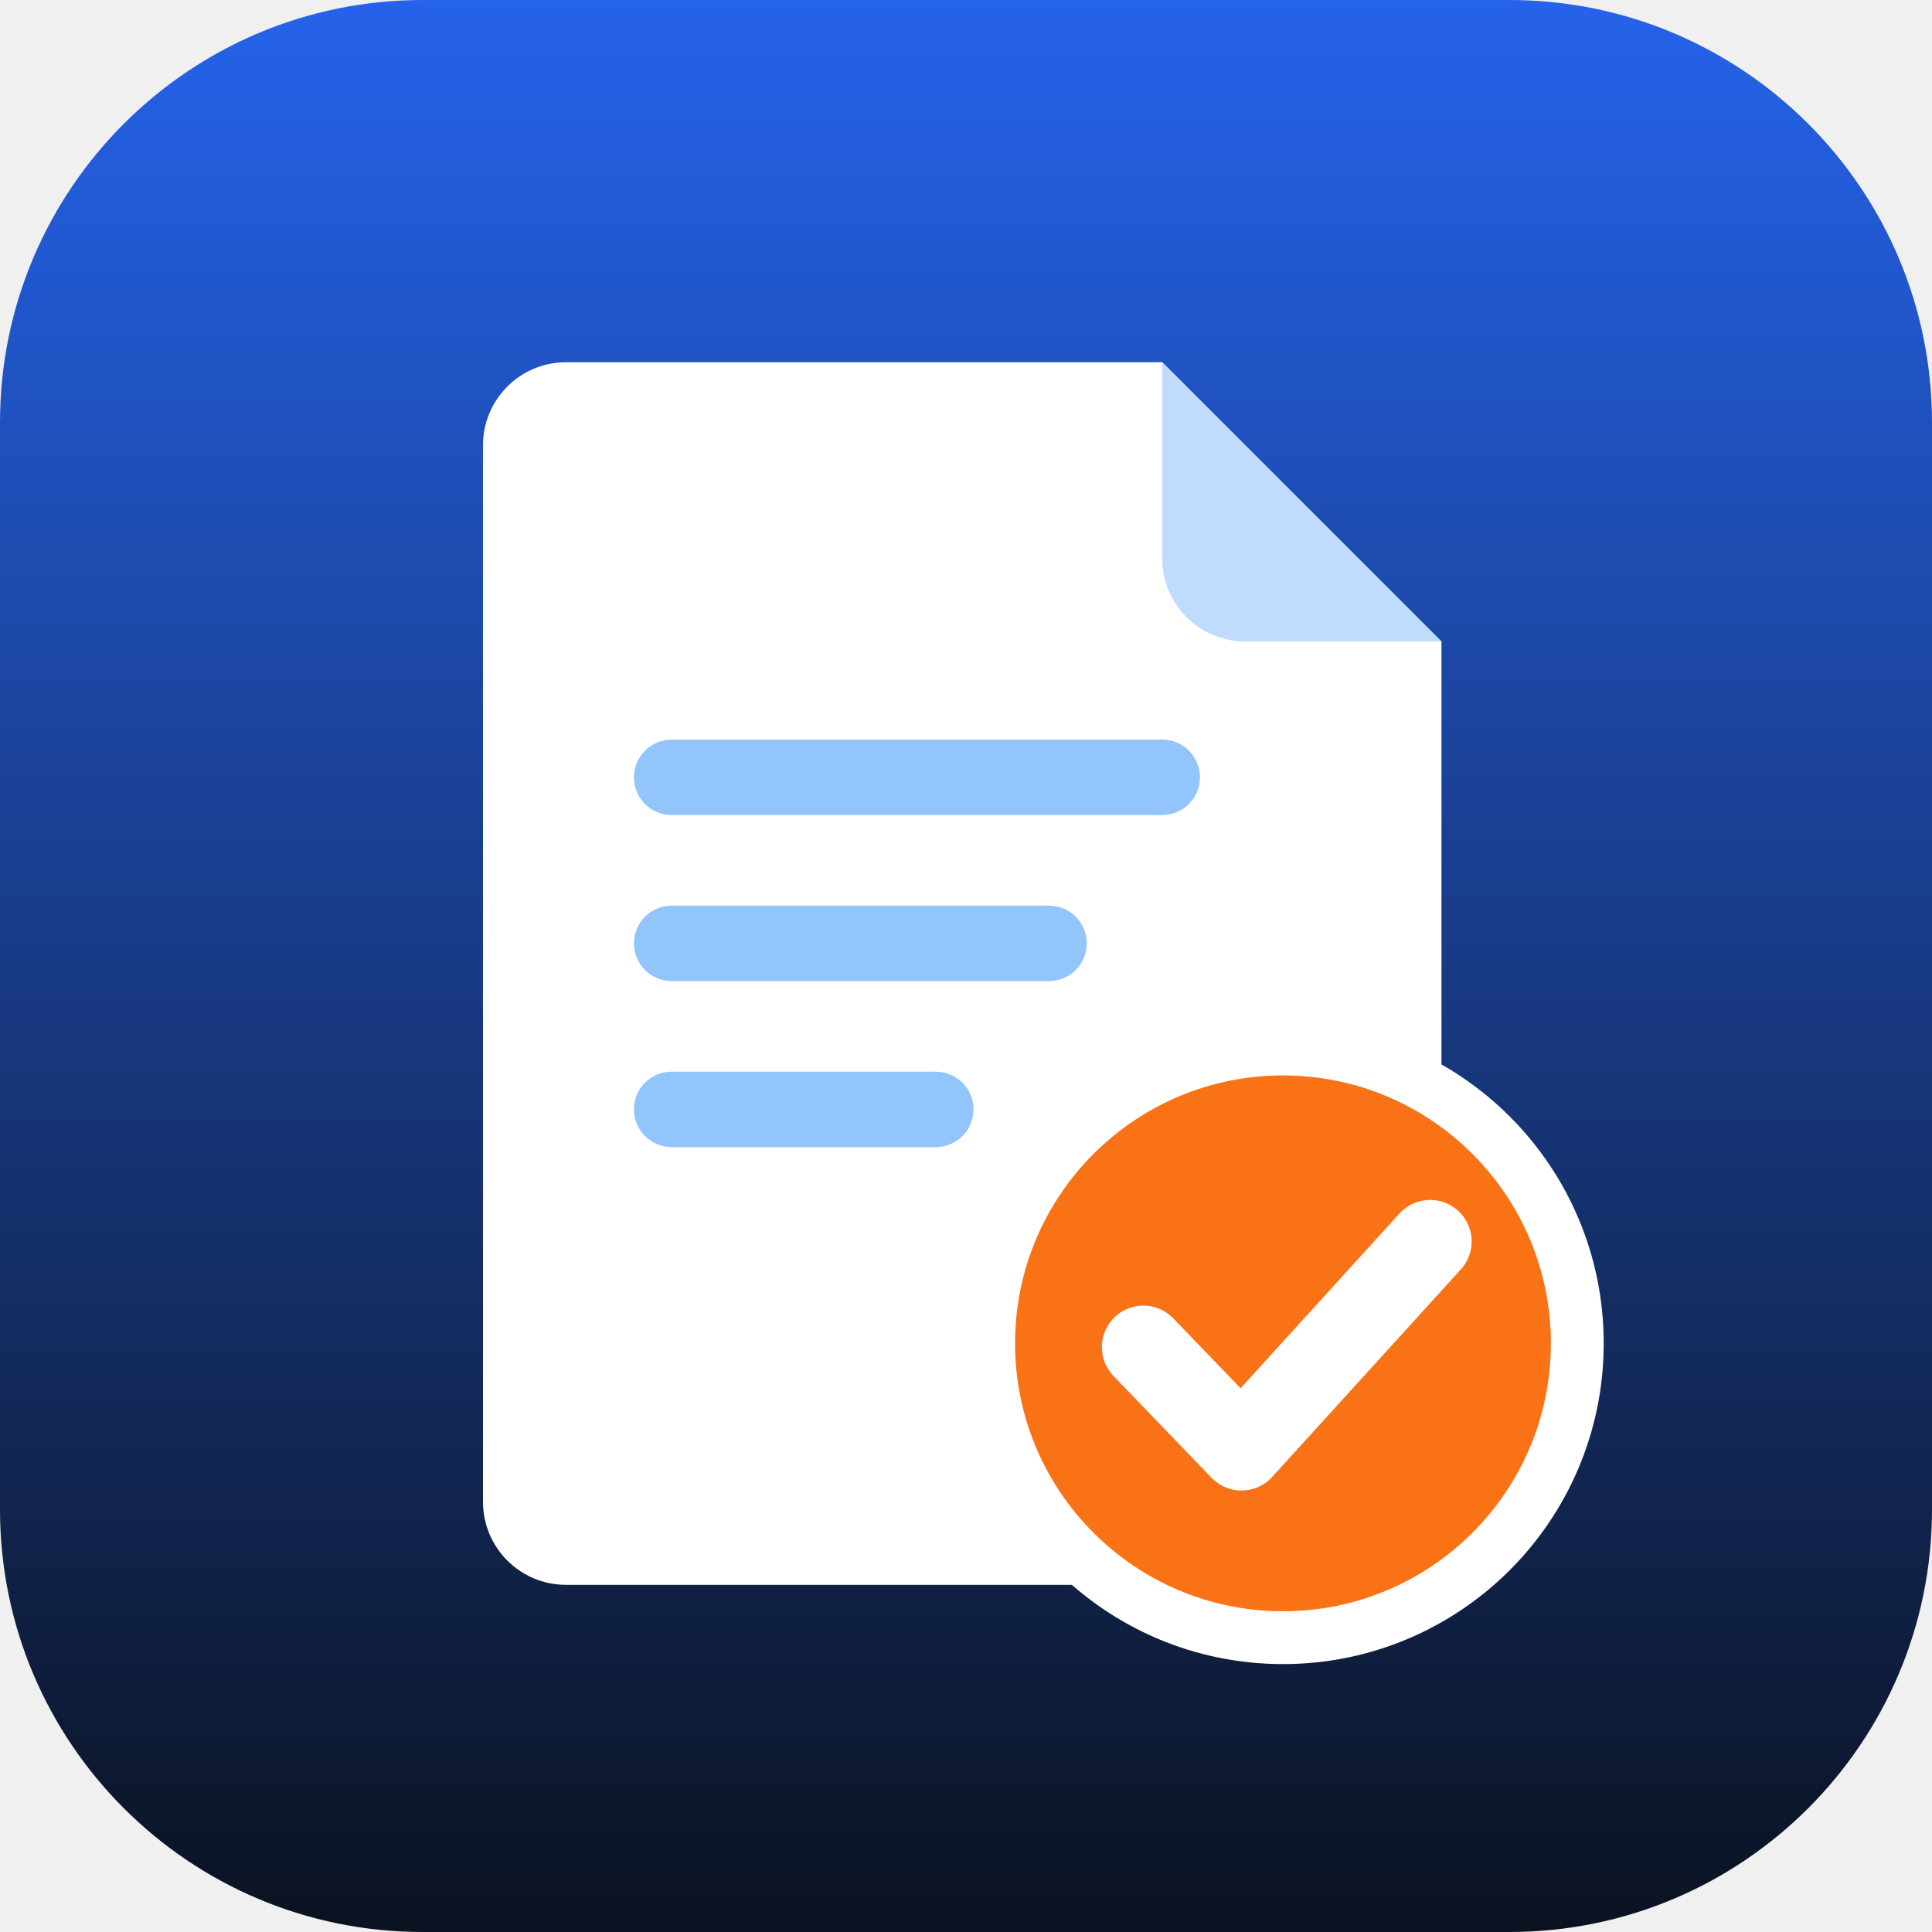
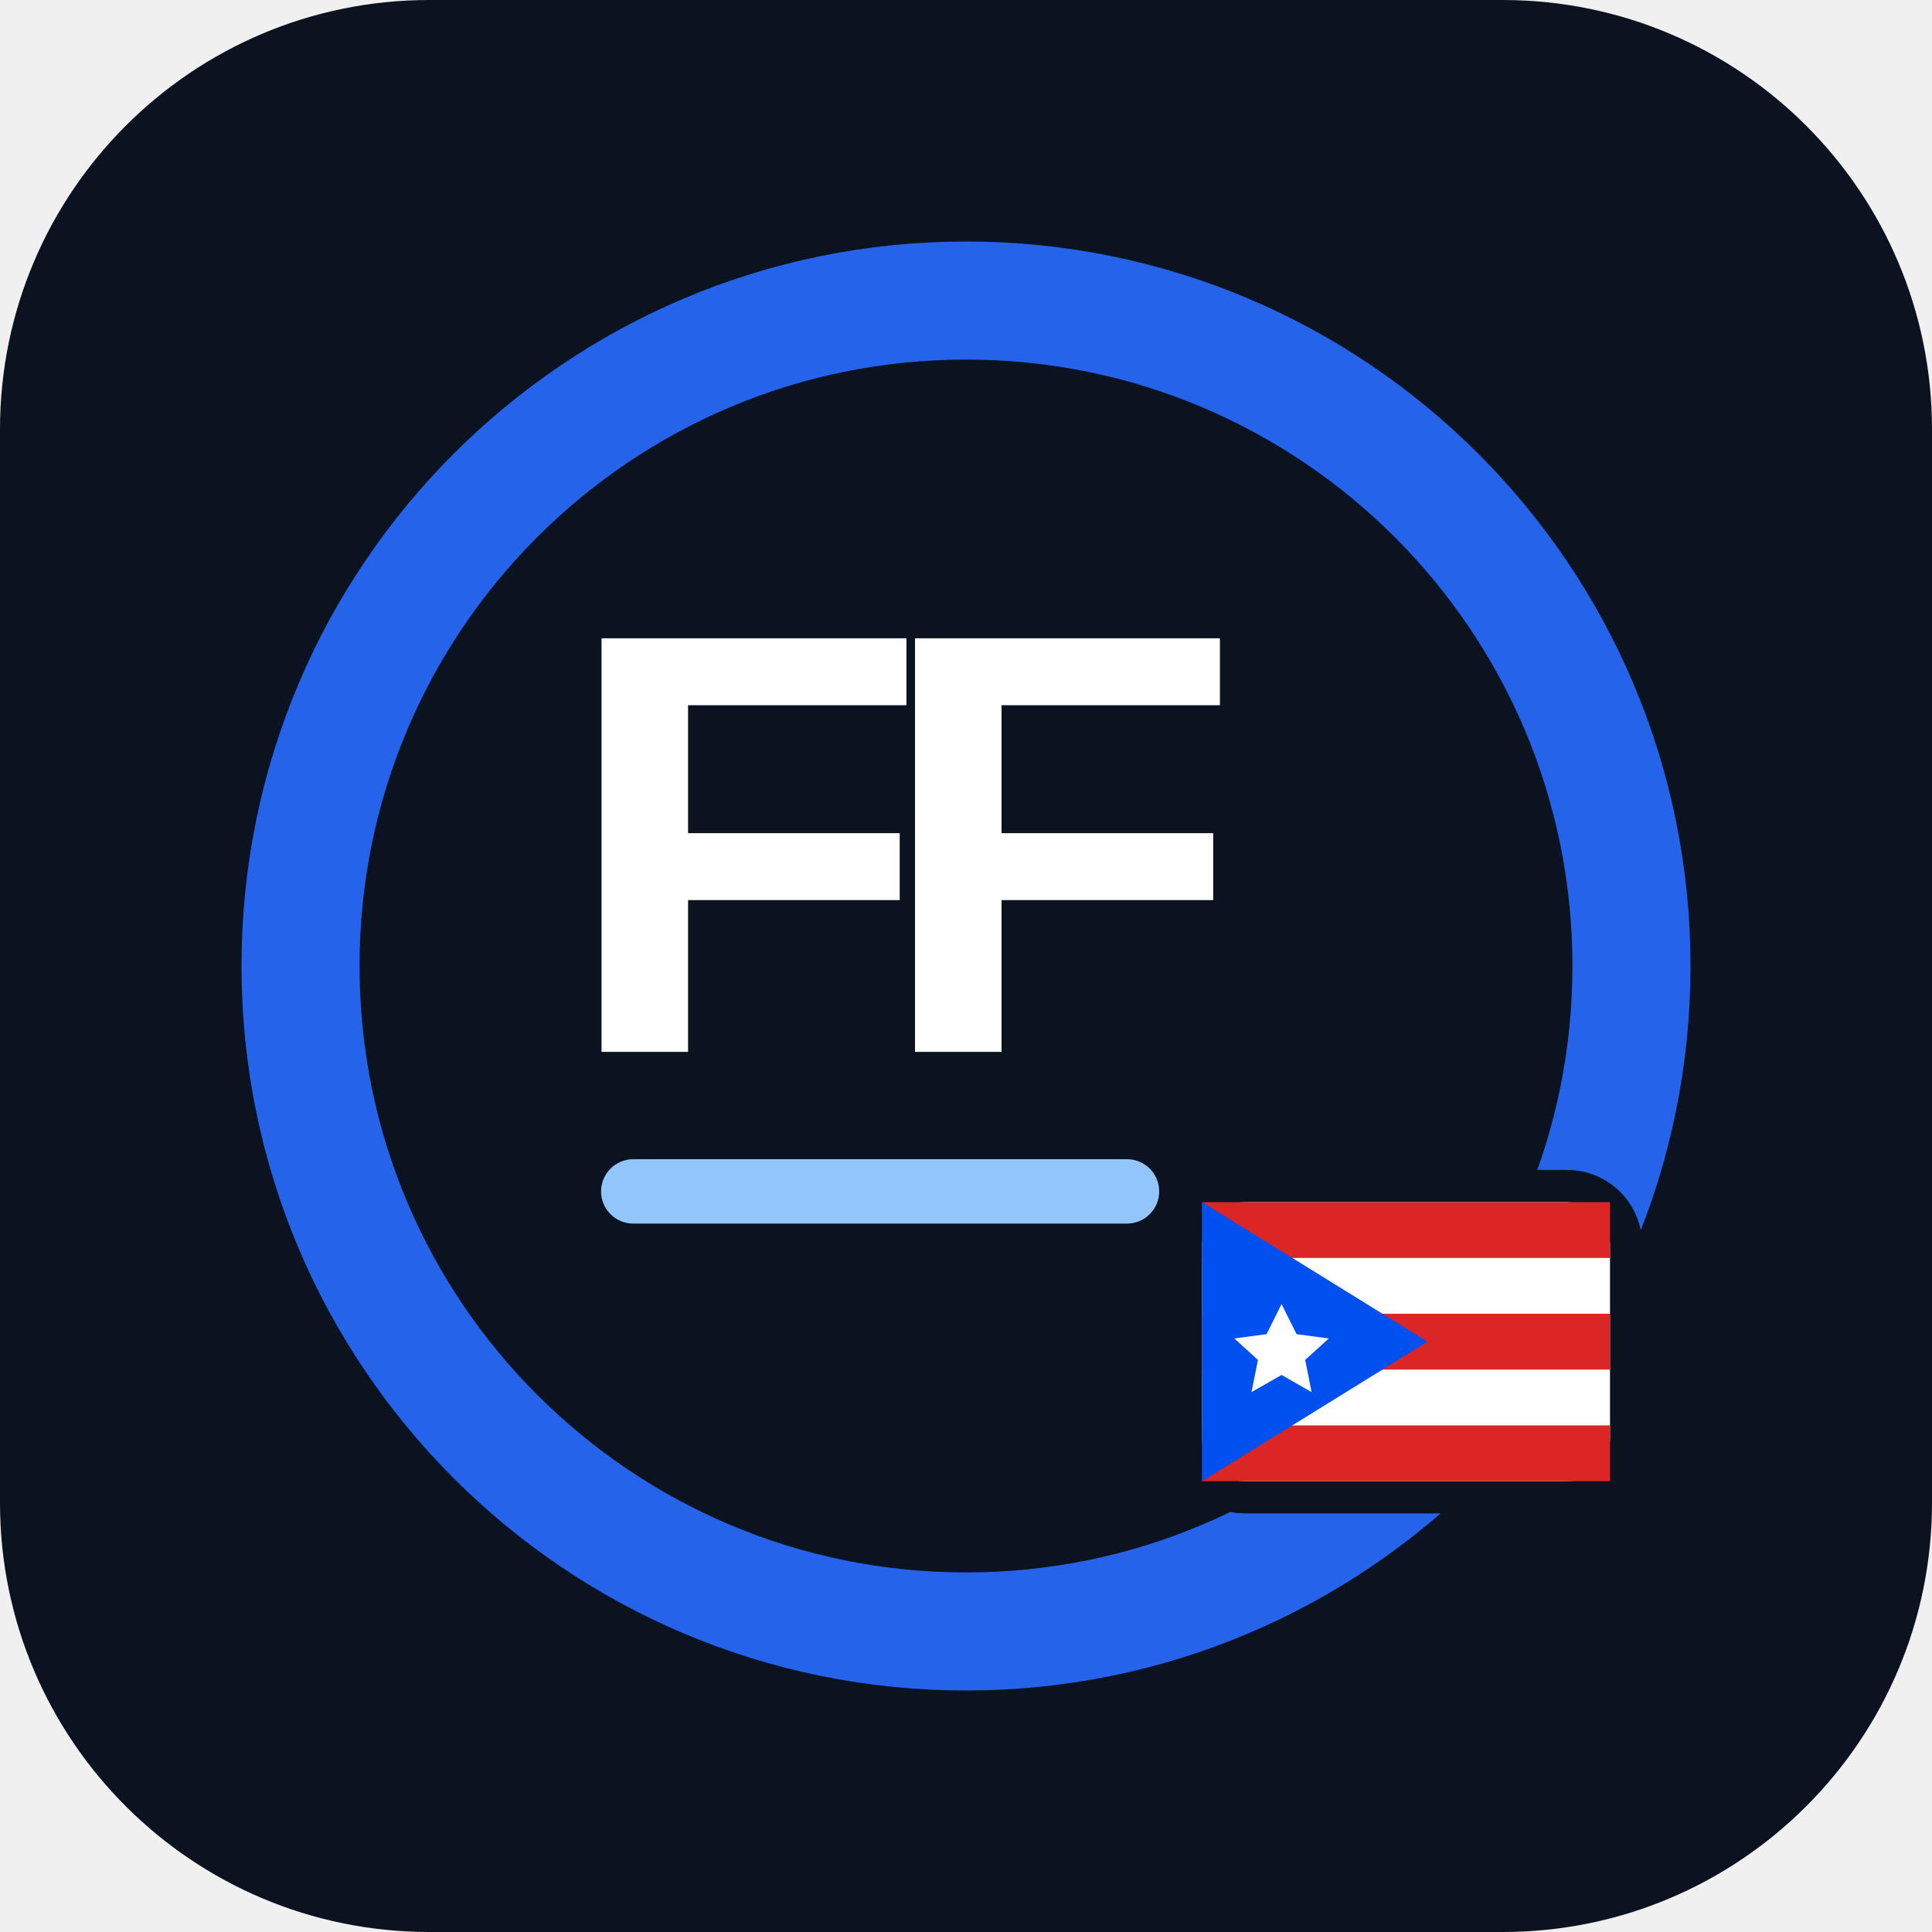
- <svg xmlns="http://www.w3.org/2000/svg" viewBox="0 0 512 512">
-   <defs>
-     <linearGradient id="bg" x1="0" y1="0" x2="0" y2="1">
-       <stop offset="0" stop-color="#2563eb" />
-       <stop offset="1" stop-color="#0b1220" />
-     </linearGradient>
-   </defs>
-   <rect width="512" height="512" rx="112" fill="url(#bg)" />
-   <path d="M150 96h158l74 74v228a22 22 0 0 1-22 22H150a22 22 0 0 1-22-22V118a22 22 0 0 1 22-22z" fill="#ffffff" />
-   <path d="M308 96v52a22 22 0 0 0 22 22h52z" fill="#bfdbfe" />
-   <rect x="168" y="196" width="150" height="20" rx="10" fill="#93c5fd" />
-   <rect x="168" y="240" width="120" height="20" rx="10" fill="#93c5fd" />
-   <rect x="168" y="284" width="90" height="20" rx="10" fill="#93c5fd" />
-   <circle cx="340" cy="356" r="78" fill="#f97316" stroke="#ffffff" stroke-width="14" />
-   <path d="M303 357l26 27 50-55" fill="none" stroke="#ffffff" stroke-width="22" stroke-linecap="round" stroke-linejoin="round" />
+ <svg xmlns="http://www.w3.org/2000/svg" viewBox="0 0 180 180" width="512" height="512">
+   <rect width="180" height="180" rx="40" fill="#0b1220" />
+   <circle cx="90" cy="90" r="62" fill="none" stroke="#2563eb" stroke-width="11" />
+   <text x="84" y="98" text-anchor="middle" font-family="Arial, Helvetica, sans-serif" font-size="56" font-weight="700" fill="#ffffff" letter-spacing="-5">FF</text>
+   <rect x="56" y="108" width="52" height="6" rx="3" fill="#93c5fd" />
+   <g transform="translate(6,14)">
+     <g transform="translate(106,98)">
+       <rect x="-3" y="-3" width="44" height="32" rx="7" fill="#0b1220" />
+       <rect width="38" height="26" rx="4" fill="#ffffff" />
+       <rect width="38" height="5.2" fill="#dc2626" />
+       <rect y="10.4" width="38" height="5.2" fill="#dc2626" />
+       <rect y="20.8" width="38" height="5.2" fill="#dc2626" />
+       <path d="M0 0l21 13-21 13z" fill="#0050f0" />
+       <path d="M7.4 9.5l1.4 2.8 3 .4-2.2 2 .6 3-2.8-1.6-2.8 1.6.6-3-2.2-2 3-.4z" fill="#ffffff" />
+     </g>
+   </g>
</svg>
